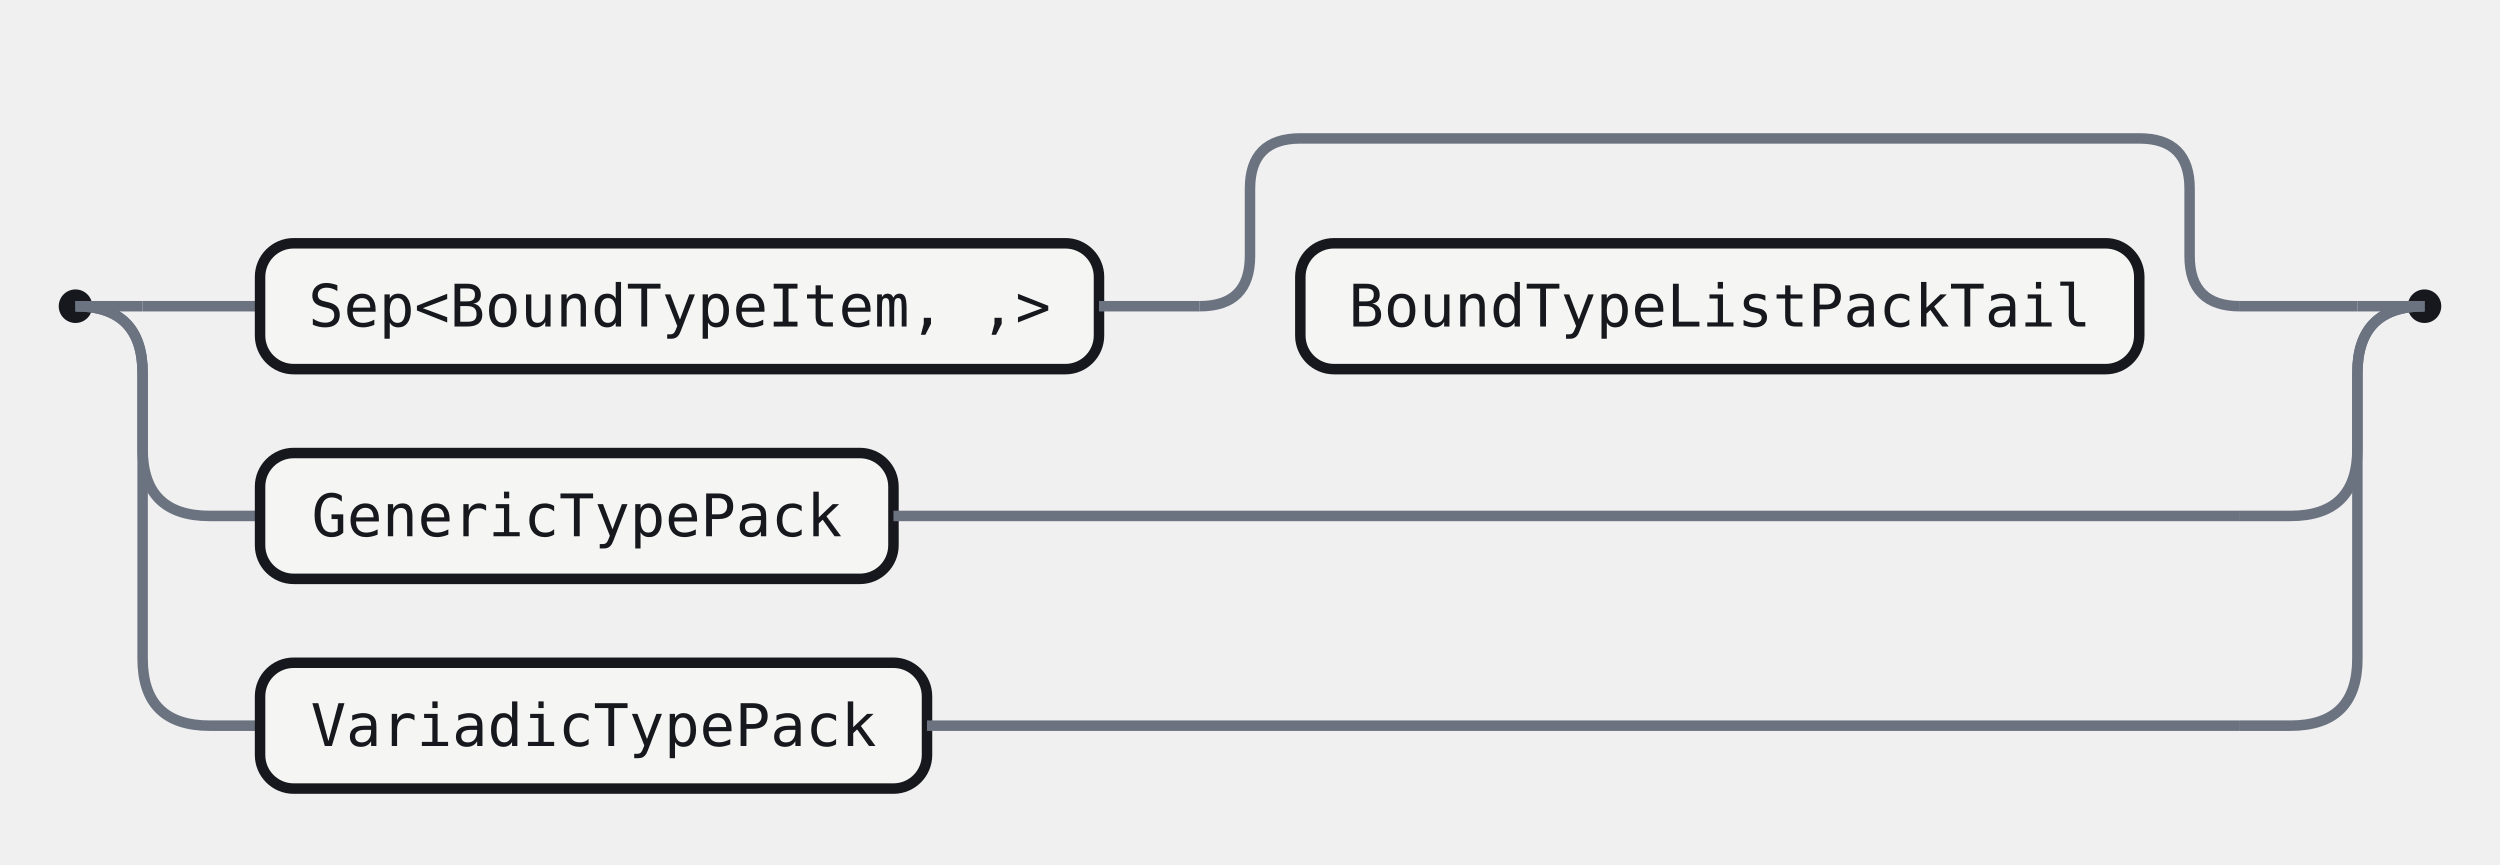
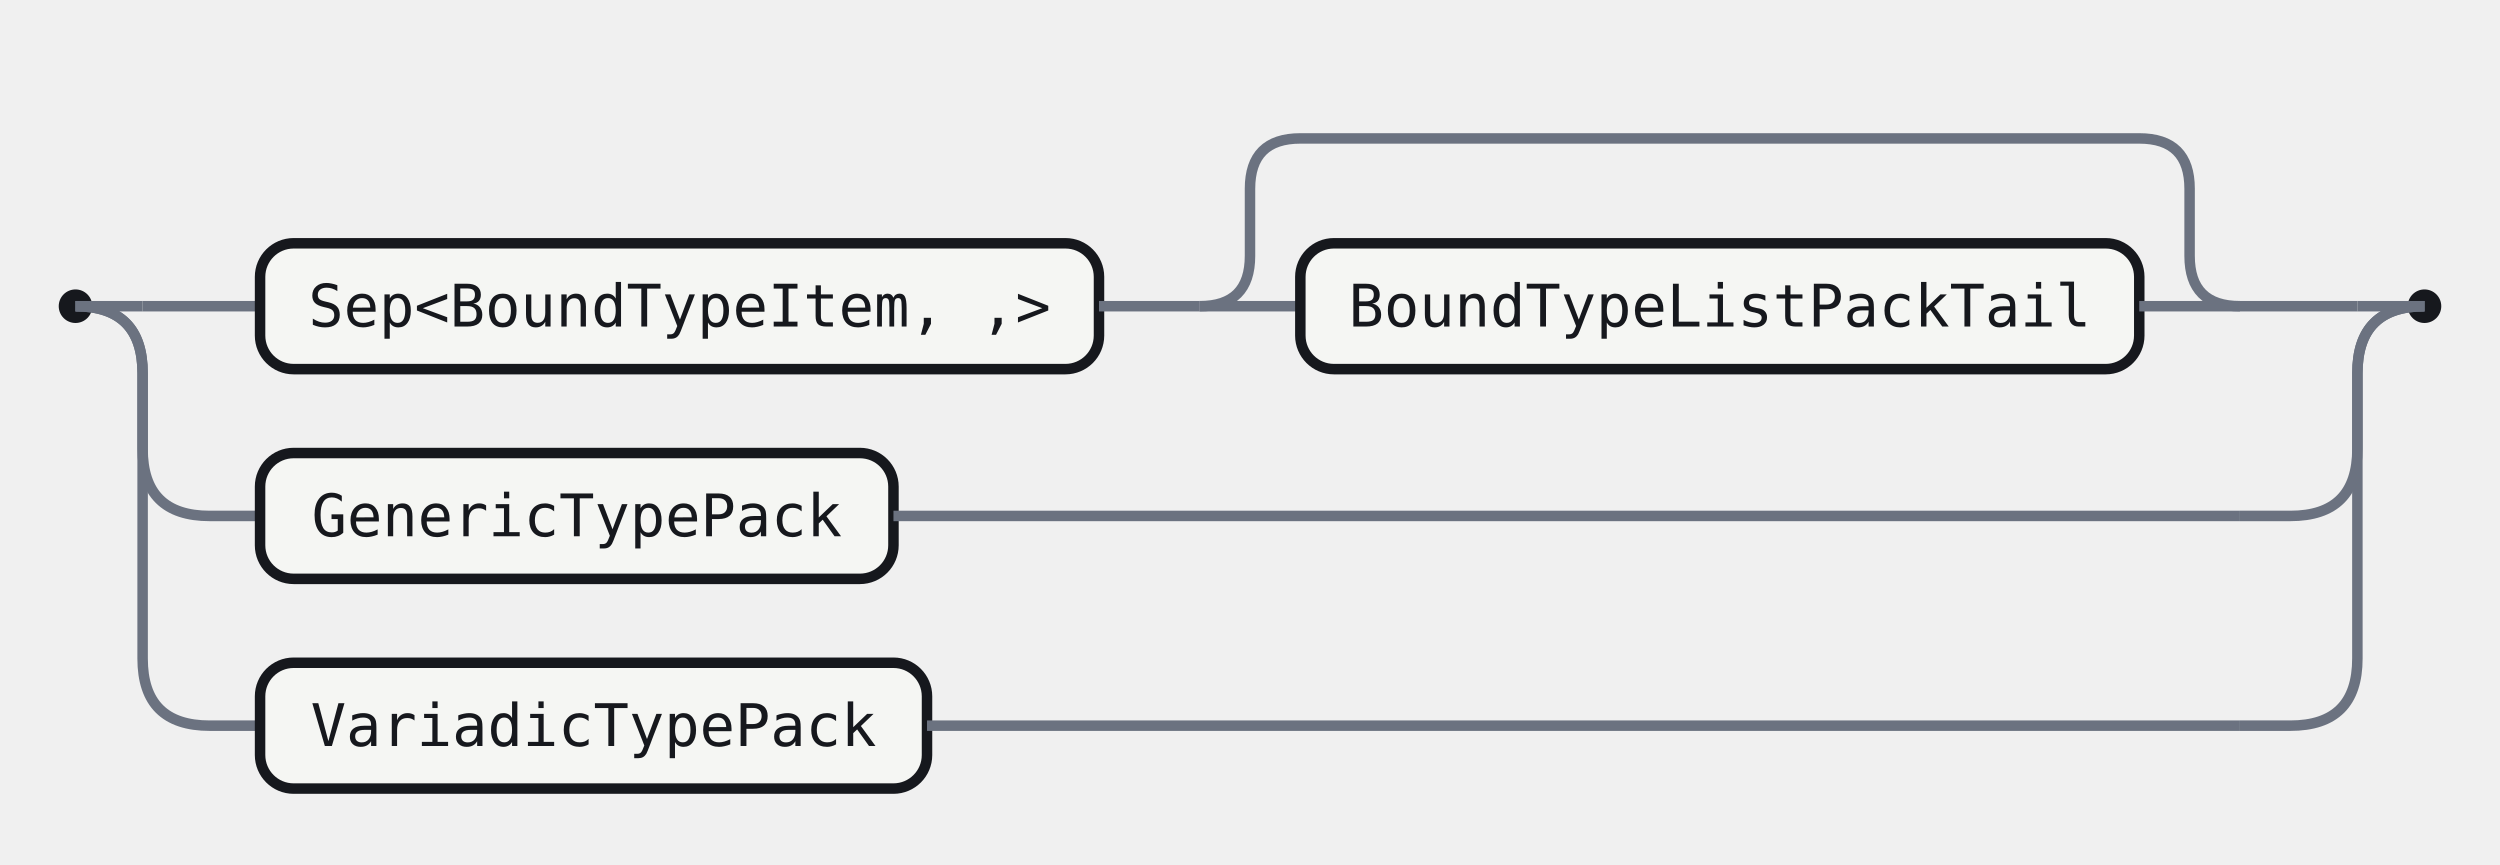
<svg xmlns="http://www.w3.org/2000/svg" width="596" height="206" viewBox="0 0 596 206" role="img" aria-label="Railroad diagram for the BoundTypeList rule">
  <style>.rr-track{fill:none;stroke:#6B7280;stroke-width:2.5}.rr-term{fill:#fff;stroke:#15B879;stroke-width:2.5}.rr-nonterm{fill:#F5F6F3;stroke:#16181D;stroke-width:2.5}.rr-text{fill:#16181D;font:14px 'Fira Code',ui-monospace,SFMono-Regular,Menlo,Consolas,monospace;font-feature-settings:"liga" 1,"calt" 1;}.rr-action-text{fill:#6B7280;font:14px 'Fira Code',ui-monospace,SFMono-Regular,Menlo,Consolas,monospace;font-style:italic;font-feature-settings:"liga" 1,"calt" 1;}.rr-cap{fill:#16181D}.rr-arrow{fill:#6B7280}</style>
  <circle class="rr-cap" cx="18" cy="73" r="4" />
  <circle class="rr-cap" cx="578" cy="73" r="4" />
  <path class="rr-track" d="M18 73 H34" />
  <path class="rr-track" d="M562 73 H578" />
  <path class="rr-track" d="M34 73 H62" />
  <g class="rr-node rr-node-nonterm" data-rr-kind="nonterminal" data-rr-label="Sep&lt;BoundTypeItem, ,&gt;">
    <rect class="rr-nonterm" x="62" y="58" width="200" height="30" rx="8" />
    <text class="rr-text" x="162" y="73" text-anchor="middle" dominant-baseline="central">Sep&lt;BoundTypeItem, ,&gt;</text>
  </g>
  <path class="rr-track" d="M262 73 H286" />
+   <path class="rr-track" d="M286 73 H310" />
  <g class="rr-node rr-node-nonterm" data-rr-kind="nonterminal" data-rr-label="BoundTypeListPackTail">
    <rect class="rr-nonterm" x="310" y="58" width="200" height="30" rx="8" />
    <text class="rr-text" x="410" y="73" text-anchor="middle" dominant-baseline="central">BoundTypeListPackTail</text>
  </g>
+   <path class="rr-track" d="M510 73 H534" />
  <path class="rr-track" d="M286 73 Q298 73 298 61 V45 Q298 33 310 33 H510 Q522 33 522 45 V61 Q522 73 534 73" />
  <path class="rr-track" d="M534 73 H562" />
  <path class="rr-track" d="M18 73 Q34 73 34 89 V107 Q34 123 50 123 H62" />
  <g class="rr-node rr-node-nonterm" data-rr-kind="nonterminal" data-rr-label="GenericTypePack">
    <rect class="rr-nonterm" x="62" y="108" width="151" height="30" rx="8" />
    <text class="rr-text" x="137.5" y="123" text-anchor="middle" dominant-baseline="central">GenericTypePack</text>
  </g>
  <path class="rr-track" d="M213 123 H534" />
  <path class="rr-track" d="M534 123 H546 Q562 123 562 107 V89 Q562 73 578 73" />
  <path class="rr-track" d="M18 73 Q34 73 34 89 V157 Q34 173 50 173 H62" />
  <g class="rr-node rr-node-nonterm" data-rr-kind="nonterminal" data-rr-label="VariadicTypePack">
    <rect class="rr-nonterm" x="62" y="158" width="159" height="30" rx="8" />
    <text class="rr-text" x="141.5" y="173" text-anchor="middle" dominant-baseline="central">VariadicTypePack</text>
  </g>
  <path class="rr-track" d="M221 173 H534" />
  <path class="rr-track" d="M534 173 H546 Q562 173 562 157 V89 Q562 73 578 73" />
</svg>
